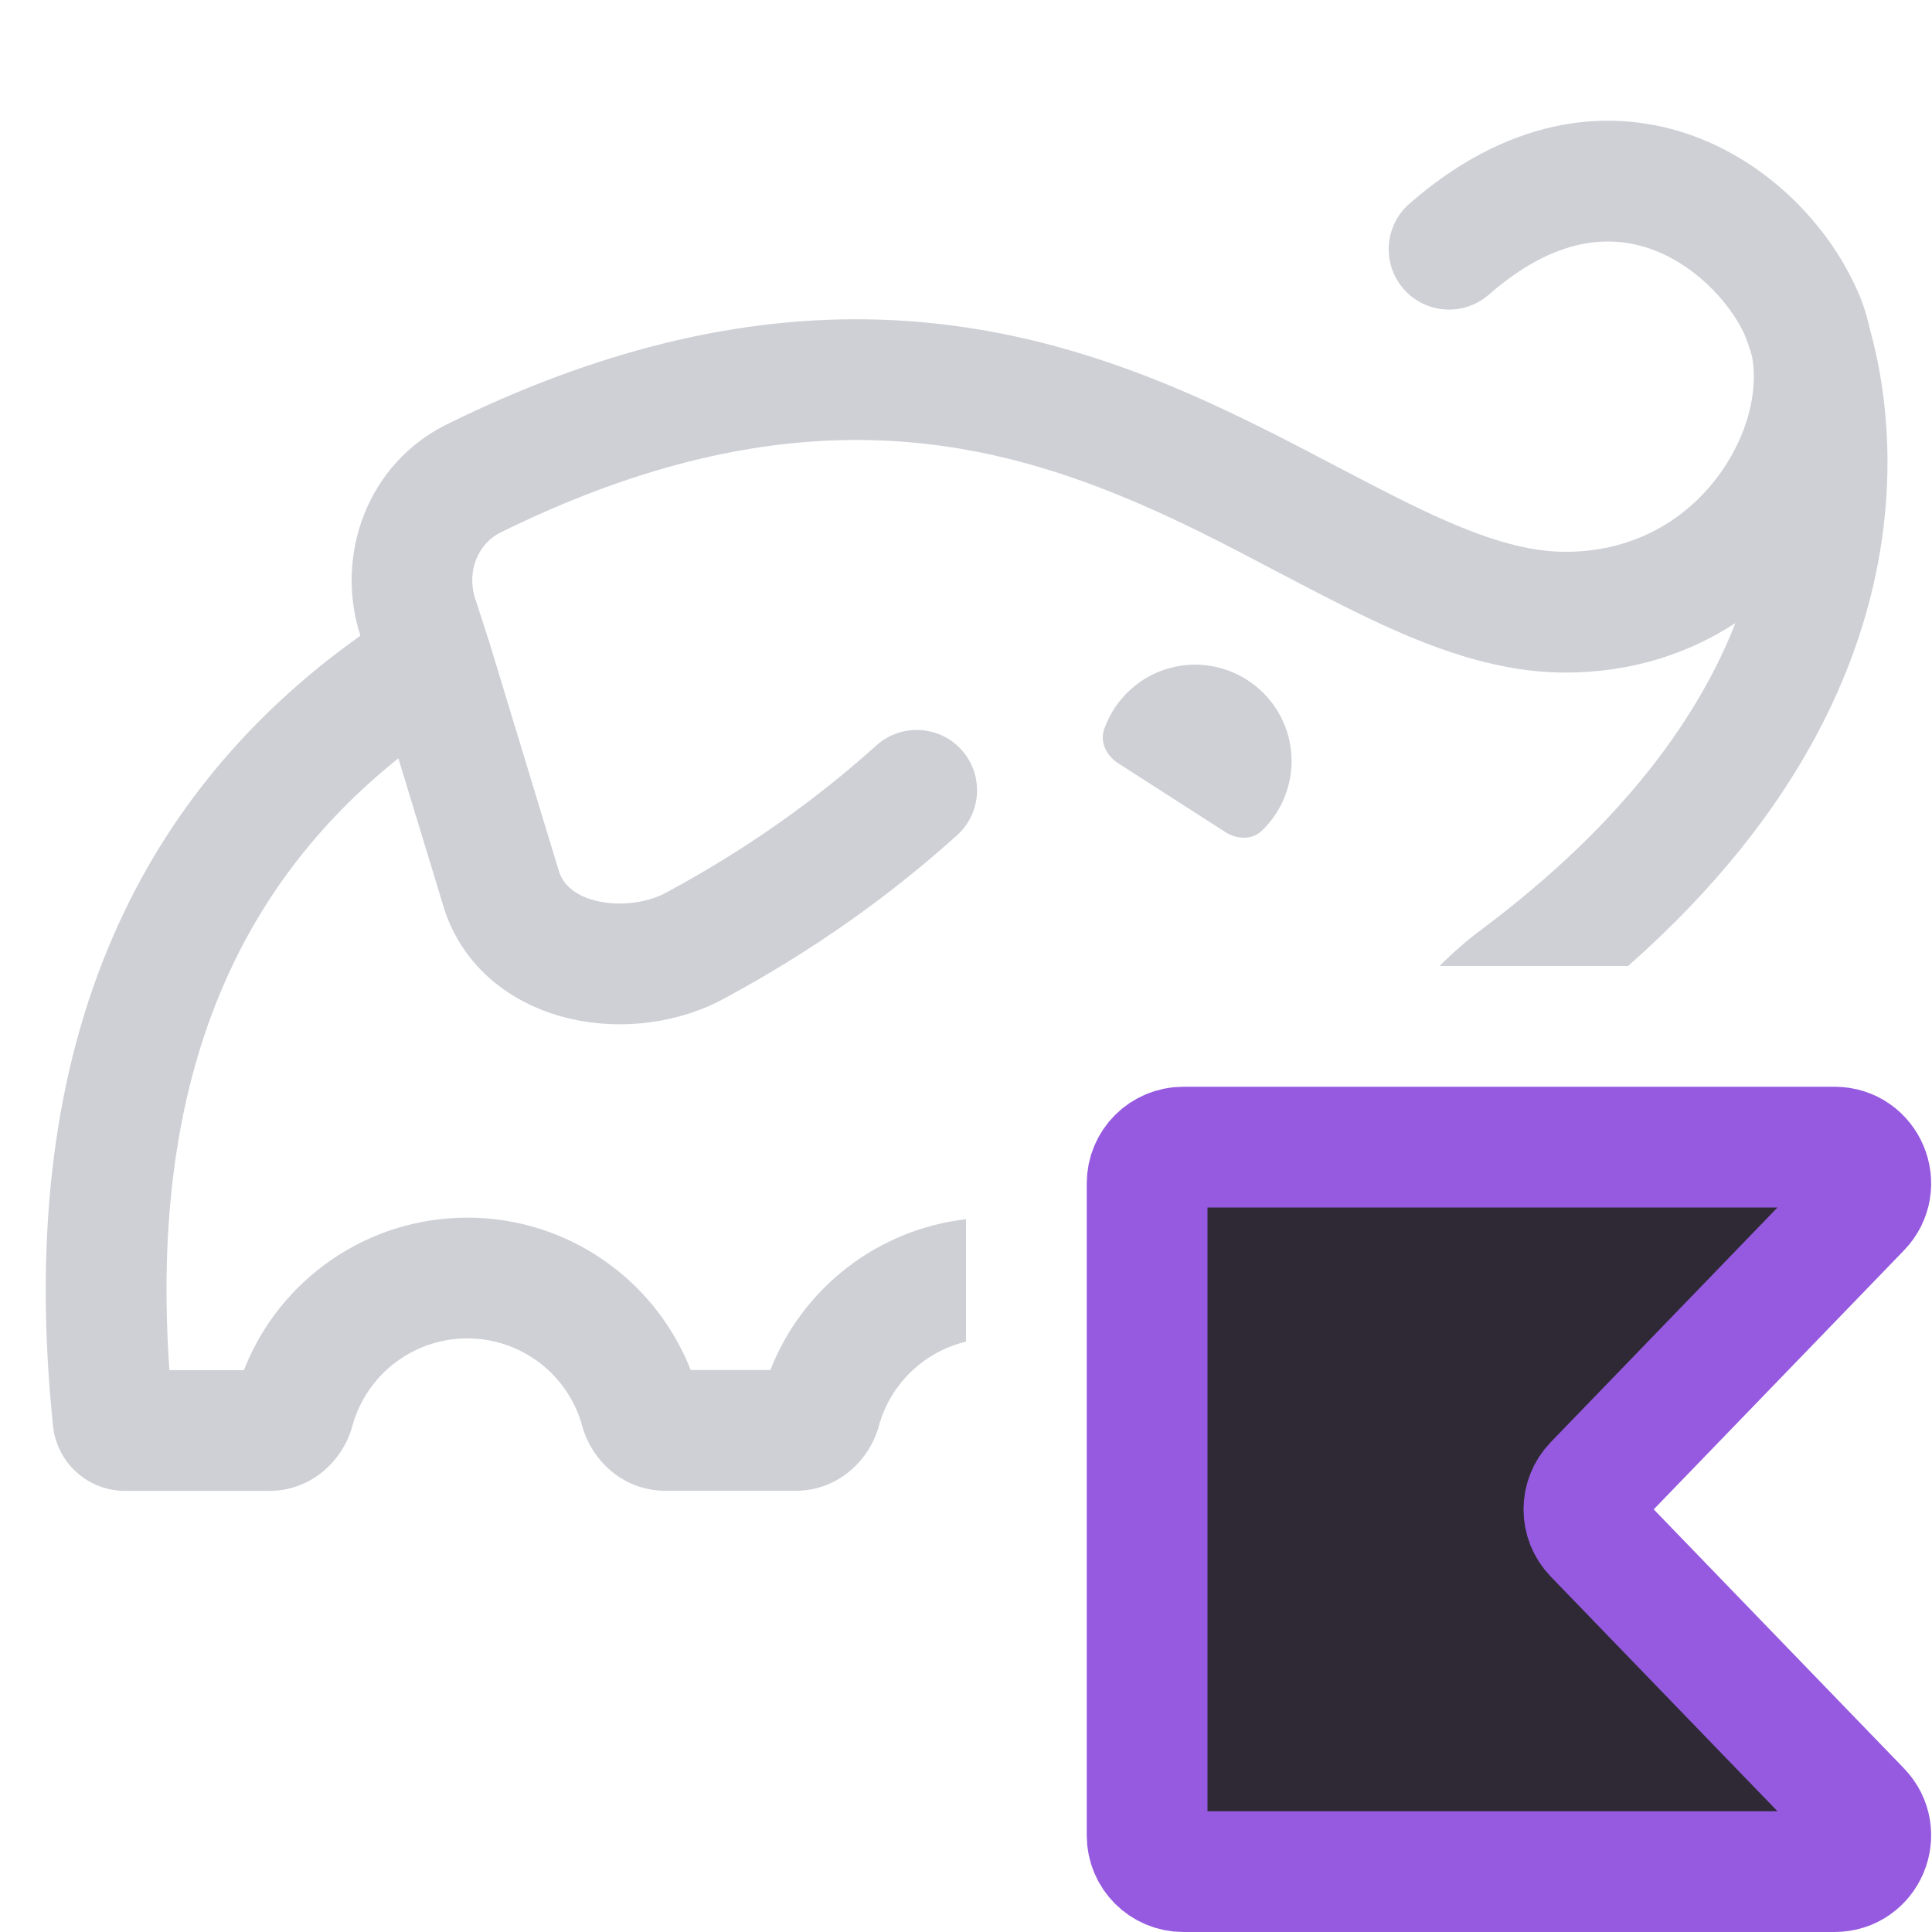
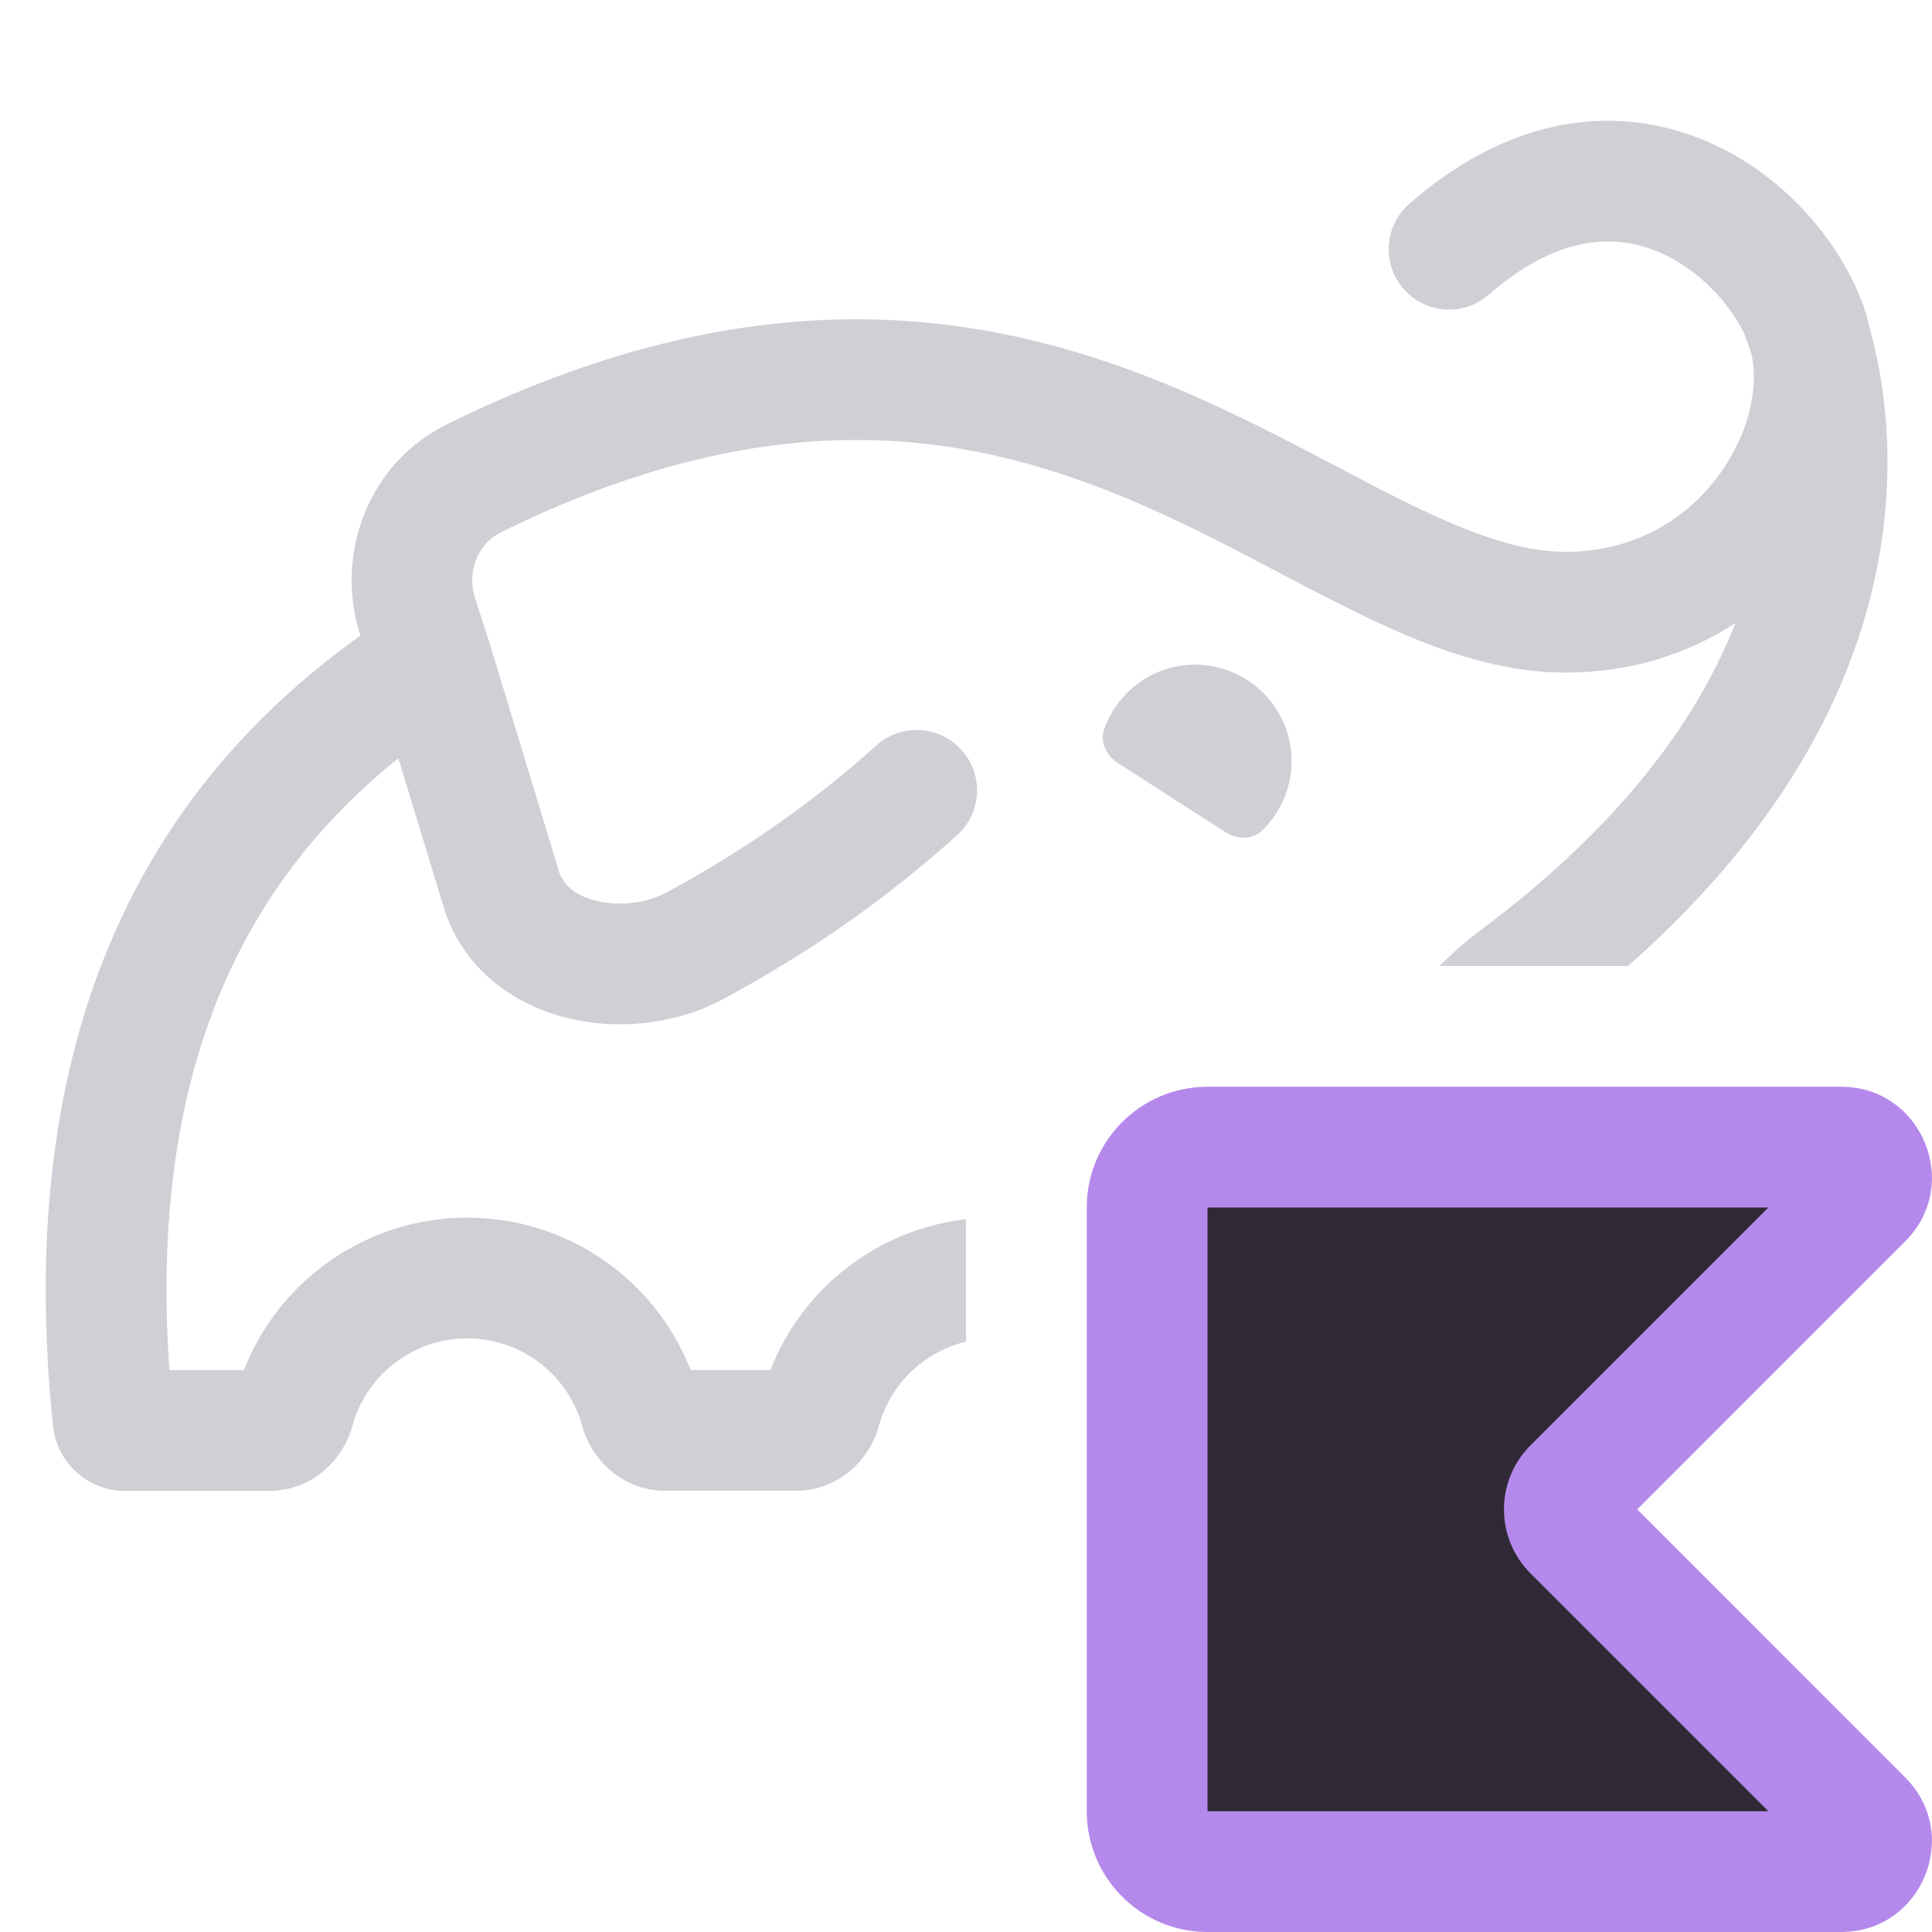
<svg xmlns="http://www.w3.org/2000/svg" width="16" height="16" viewBox="0 0 16 16" fill="none">
-   <path fill-rule="evenodd" clip-rule="evenodd" d="M13.973 1.108C14.626 1.328 15.109 1.842 15.341 2.321C15.408 2.449 15.455 2.585 15.485 2.724C15.502 2.783 15.518 2.849 15.534 2.92C15.612 3.271 15.67 3.766 15.6 4.354C15.475 5.411 14.942 6.713 13.483 8H11.922C12.028 7.893 12.142 7.793 12.264 7.702C13.465 6.804 14.075 5.918 14.372 5.16C13.986 5.412 13.512 5.57 12.963 5.57C12.314 5.57 11.693 5.303 11.116 5.013C10.934 4.922 10.755 4.828 10.576 4.734C10.157 4.513 9.735 4.291 9.259 4.098C7.968 3.573 6.38 3.308 4.145 4.41C3.964 4.499 3.861 4.726 3.935 4.956L4.054 5.324L4.632 7.226C4.671 7.332 4.768 7.423 4.954 7.464C5.151 7.507 5.374 7.473 5.525 7.388L5.532 7.384C6.157 7.046 6.731 6.647 7.257 6.174C7.462 5.989 7.778 6.005 7.963 6.21C8.148 6.416 8.131 6.732 7.926 6.917C7.339 7.446 6.701 7.889 6.011 8.262C5.634 8.472 5.16 8.534 4.738 8.44C4.307 8.345 3.862 8.068 3.683 7.541L3.681 7.534L3.299 6.28C2.617 6.827 2.13 7.48 1.817 8.239C1.459 9.107 1.318 10.139 1.403 11.347H2.02C2.311 10.6 3.037 10.084 3.87 10.084C4.703 10.084 5.428 10.6 5.72 11.346H6.38C6.644 10.669 7.265 10.182 8 10.097V11.111C7.653 11.194 7.373 11.461 7.278 11.81C7.202 12.088 6.946 12.346 6.588 12.346H5.512C5.154 12.346 4.898 12.088 4.822 11.81C4.706 11.386 4.32 11.084 3.87 11.084C3.42 11.084 3.033 11.387 2.918 11.81C2.842 12.089 2.586 12.347 2.228 12.347H1.036C0.727 12.347 0.47 12.113 0.439 11.808C0.286 10.328 0.42 9.003 0.893 7.857C1.321 6.818 2.018 5.952 2.984 5.265L2.984 5.263C2.77 4.6 3.041 3.839 3.703 3.513C6.231 2.267 8.12 2.556 9.636 3.172C10.159 3.385 10.652 3.643 11.087 3.872C11.255 3.96 11.415 4.044 11.565 4.119C12.134 4.405 12.569 4.57 12.963 4.57C13.575 4.57 14.024 4.261 14.284 3.864C14.501 3.532 14.556 3.191 14.509 2.949C14.496 2.905 14.484 2.868 14.474 2.839C14.462 2.807 14.453 2.783 14.447 2.77L14.442 2.757C14.309 2.483 14.017 2.178 13.654 2.056C13.329 1.947 12.879 1.96 12.33 2.44C12.122 2.622 11.806 2.601 11.624 2.393C11.442 2.185 11.464 1.869 11.672 1.687C12.46 0.998 13.276 0.874 13.973 1.108Z" fill="#CED0D6" />
-   <path fill-rule="evenodd" clip-rule="evenodd" d="M9.259 6.32C9.164 6.259 9.107 6.147 9.144 6.04C9.244 5.754 9.5 5.543 9.812 5.509C10.186 5.469 10.537 5.695 10.656 6.052C10.754 6.349 10.669 6.67 10.45 6.88C10.368 6.958 10.243 6.952 10.148 6.891L9.259 6.32Z" fill="#CED0D6" />
-   <path d="M15.408 14.992C15.592 15.182 15.458 15.5 15.193 15.5H9.8C9.634 15.5 9.5 15.366 9.5 15.2V9.8C9.5 9.634 9.634 9.5 9.8 9.5H15.193C15.458 9.5 15.592 9.818 15.408 10.008L13.202 12.291C13.089 12.408 13.089 12.592 13.202 12.709L15.408 14.992Z" fill="#2F2936" stroke="#955AE0" />
+   <path d="M15.248 9.5H10C9.724 9.5 9.5 9.724 9.5 10V15C9.5 15.276 9.724 15.5 10 15.5H15.248C15.471 15.5 15.582 15.231 15.425 15.073L13.028 12.677C12.931 12.579 12.931 12.421 13.028 12.323L15.425 9.927C15.582 9.769 15.471 9.5 15.248 9.5Z" fill="#2F2936" />
+   <path fill-rule="evenodd" clip-rule="evenodd" d="M9 10C9 9.448 9.448 9 10 9H15.248C15.916 9 16.251 9.808 15.778 10.28L13.559 12.5L15.778 14.72C16.251 15.192 15.916 16 15.248 16H10C9.448 16 9 15.552 9 15V10ZM14.645 10L10 10V15H14.645L12.675 13.03C12.382 12.737 12.382 12.263 12.675 11.97L14.645 10Z" fill="#B589EC" />
+   <path d="M15.341 2.321C15.109 1.842 14.626 1.328 13.973 1.109C13.276 0.874 12.46 0.998 11.672 1.687C11.464 1.869 11.442 2.185 11.624 2.393C11.806 2.601 12.122 2.622 12.33 2.44C12.879 1.96 13.329 1.947 13.654 2.056C14.017 2.178 14.309 2.483 14.442 2.757L14.447 2.77C14.453 2.783 14.462 2.807 14.474 2.839C14.484 2.869 14.496 2.905 14.509 2.949C14.556 3.191 14.501 3.532 14.284 3.864C14.024 4.261 13.575 4.57 12.963 4.57C12.569 4.57 12.134 4.405 11.565 4.12C11.415 4.045 11.255 3.961 11.087 3.872C10.652 3.643 10.159 3.385 9.636 3.172C8.12 2.556 6.231 2.267 3.703 3.513C3.041 3.839 2.77 4.6 2.984 5.263L2.984 5.265C2.018 5.953 1.321 6.818 0.893 7.857C0.42 9.003 0.286 10.329 0.439 11.809C0.47 12.113 0.727 12.347 1.036 12.347H2.228C2.586 12.347 2.842 12.089 2.918 11.81C3.033 11.387 3.42 11.084 3.87 11.084C4.32 11.084 4.706 11.386 4.822 11.81C4.898 12.089 5.154 12.346 5.512 12.346H6.588C6.946 12.346 7.202 12.089 7.278 11.81C7.373 11.461 7.653 11.194 8 11.111V10.097C7.265 10.182 6.644 10.669 6.38 11.346H5.72C5.428 10.6 4.703 10.084 3.87 10.084C3.037 10.084 2.311 10.6 2.02 11.347H1.403C1.318 10.139 1.459 9.107 1.817 8.239C2.13 7.48 2.617 6.827 3.299 6.28L3.681 7.534L3.683 7.542C3.862 8.068 4.307 8.345 4.738 8.44C5.16 8.534 5.634 8.473 6.011 8.262C6.701 7.889 7.339 7.446 7.926 6.917C8.131 6.732 8.148 6.416 7.963 6.211C7.778 6.005 7.462 5.989 7.257 6.174C6.731 6.648 6.157 7.046 5.532 7.384L5.525 7.388C5.374 7.473 5.151 7.508 4.954 7.464C4.768 7.423 4.671 7.333 4.632 7.226L4.054 5.324L3.935 4.956C3.861 4.726 3.964 4.499 4.145 4.41C6.38 3.308 7.968 3.573 9.259 4.098C9.735 4.292 10.157 4.513 10.576 4.734C10.755 4.828 10.934 4.922 11.116 5.013C11.693 5.303 12.314 5.57 12.963 5.57C13.512 5.57 13.986 5.412 14.372 5.16C14.075 5.918 13.465 6.804 12.264 7.702C12.142 7.793 12.028 7.893 11.922 8H13.483C14.942 6.713 15.475 5.411 15.6 4.354C15.67 3.766 15.612 3.271 15.534 2.92C15.518 2.849 15.502 2.784 15.485 2.724C15.455 2.585 15.408 2.45 15.341 2.321Z" fill="#CED0D6" />
+   <path d="M9.144 6.04C9.107 6.147 9.164 6.259 9.259 6.32L10.148 6.891C10.243 6.952 10.368 6.958 10.45 6.88C10.669 6.67 10.754 6.349 10.656 6.052C10.537 5.695 10.186 5.469 9.812 5.509C9.5 5.543 9.244 5.755 9.144 6.04Z" fill="#CED0D6" />
</svg>
